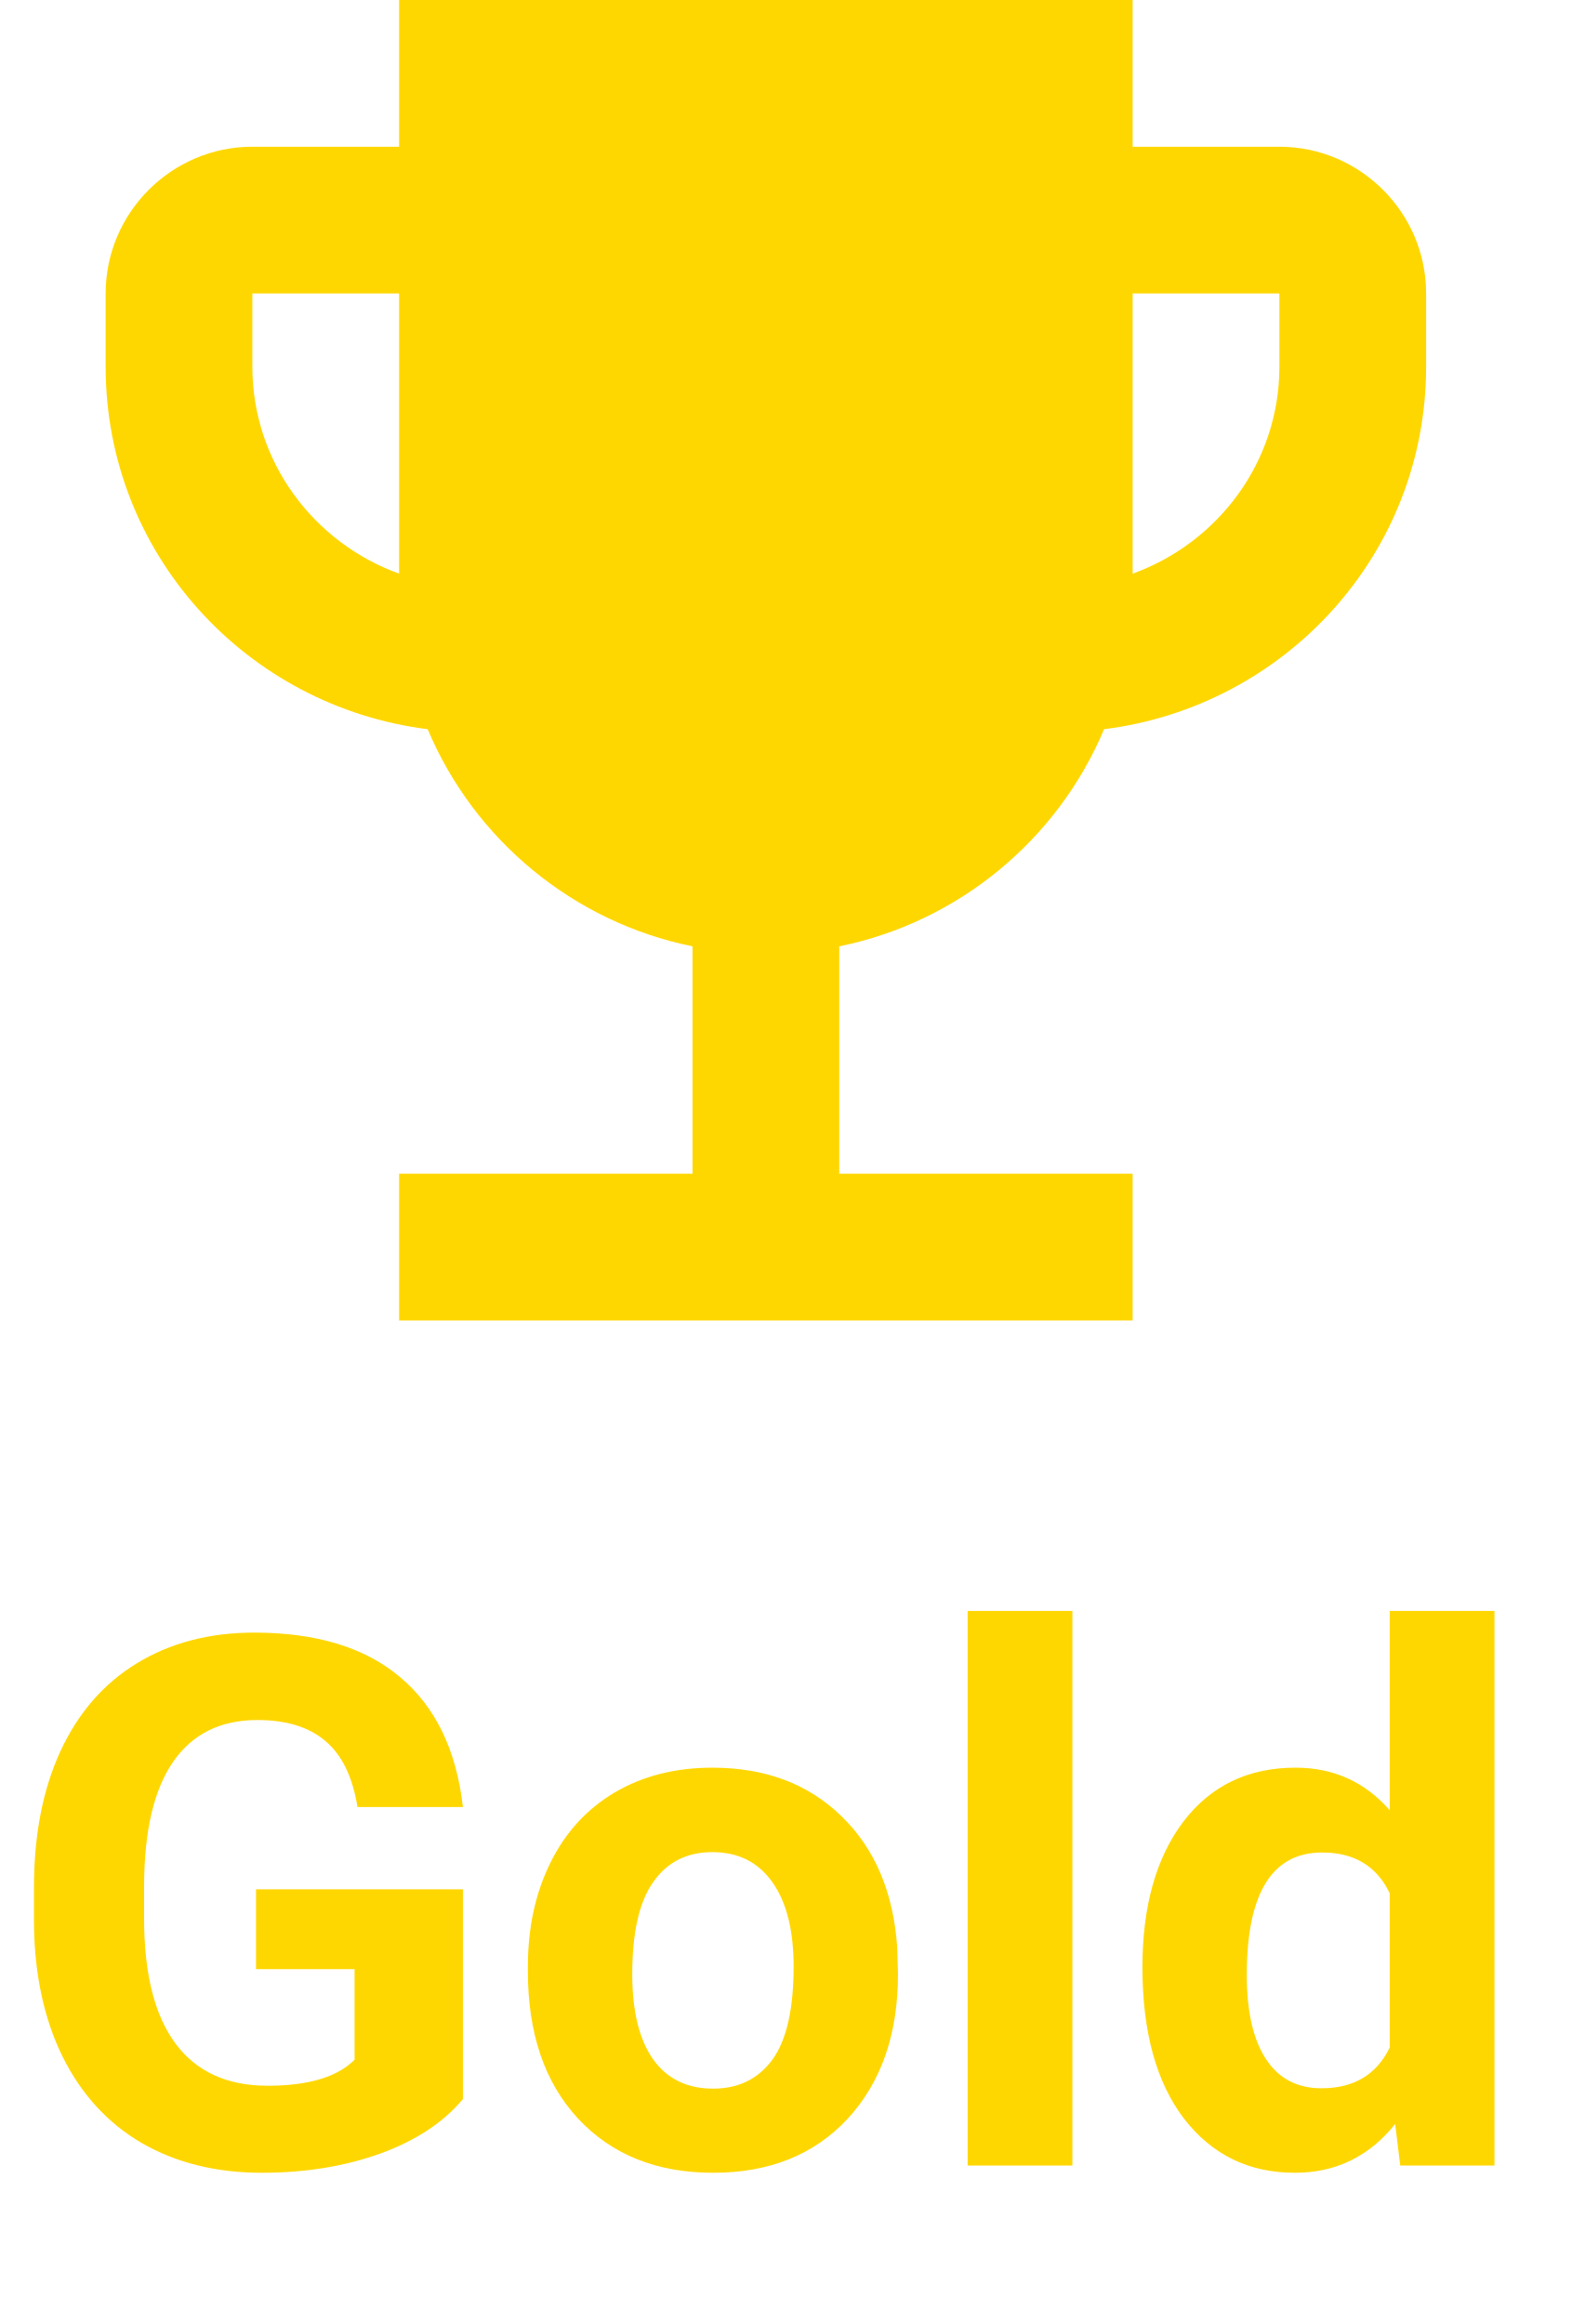
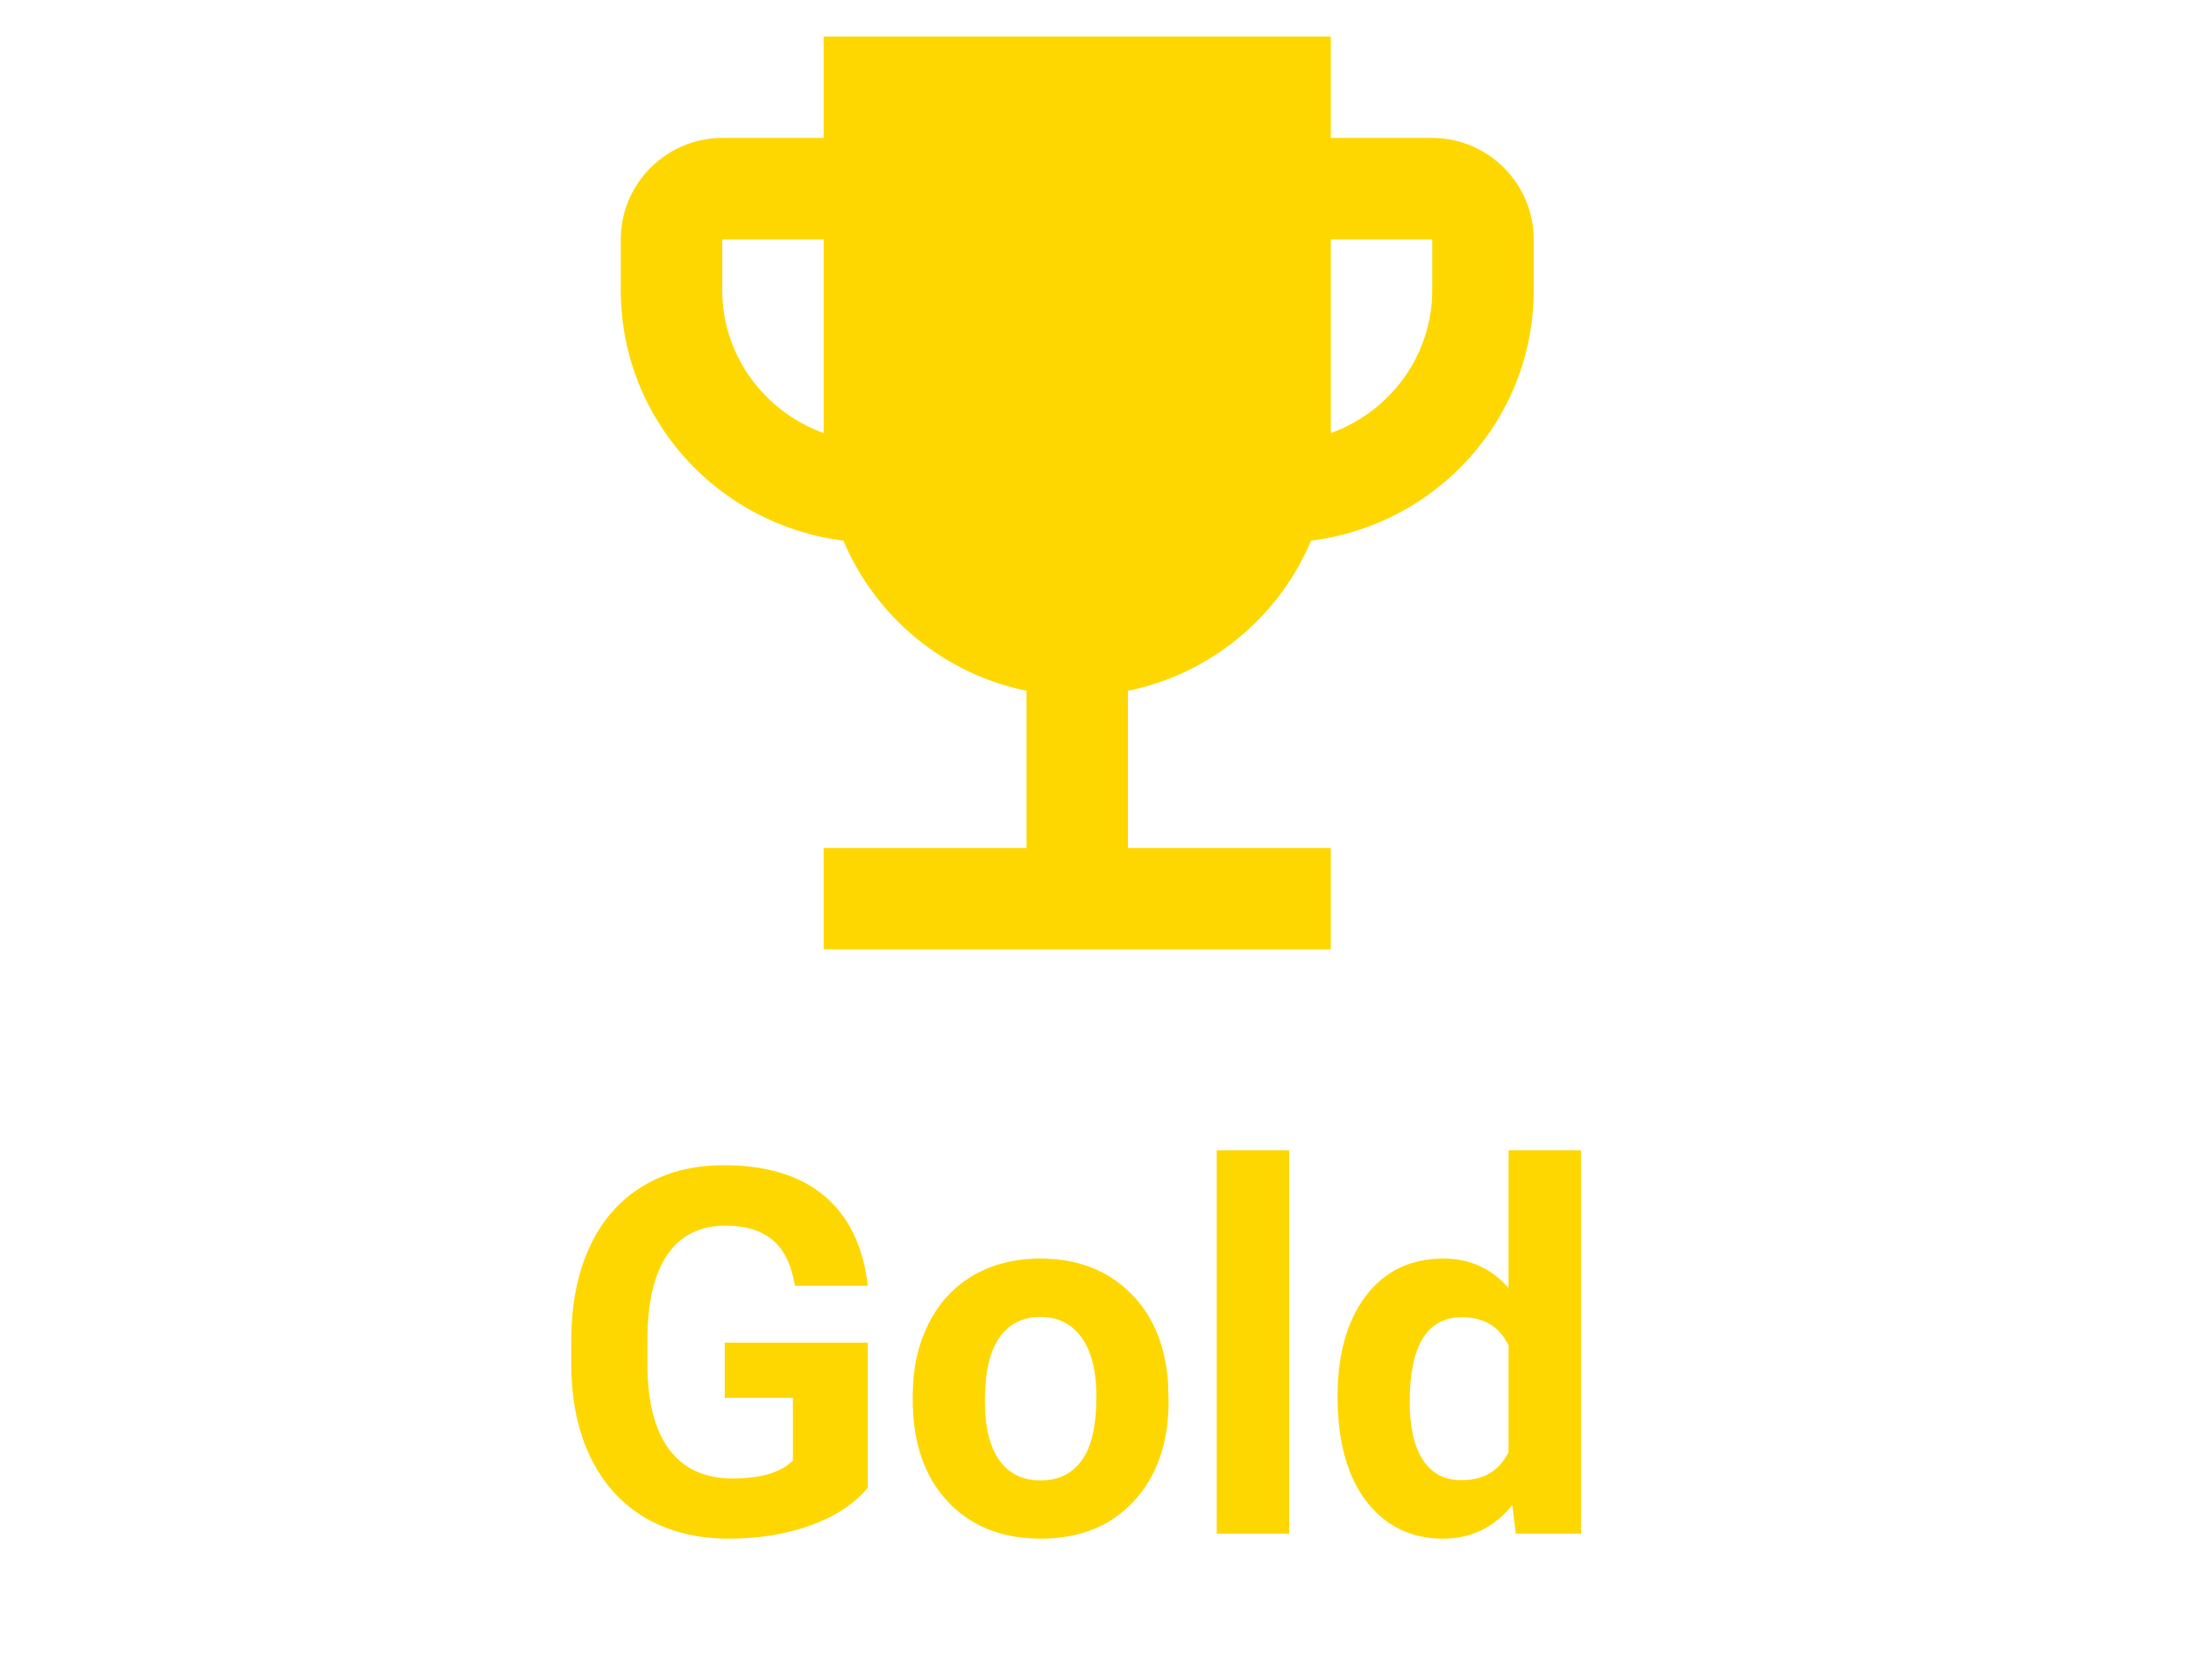
- <svg xmlns="http://www.w3.org/2000/svg" width="30" height="44" viewBox="0 0 30 44" fill="none">
-   <path d="M8.764 39.742C8.395 40.184 7.873 40.528 7.198 40.774C6.524 41.016 5.776 41.137 4.956 41.137C4.095 41.137 3.338 40.95 2.687 40.576C2.039 40.198 1.538 39.651 1.183 38.935C0.832 38.22 0.652 37.379 0.643 36.413V35.736C0.643 34.743 0.809 33.884 1.142 33.159C1.479 32.43 1.962 31.874 2.591 31.491C3.224 31.104 3.965 30.91 4.812 30.91C5.993 30.91 6.916 31.193 7.581 31.758C8.246 32.318 8.641 33.136 8.764 34.212H6.768C6.676 33.642 6.474 33.225 6.159 32.961C5.849 32.697 5.421 32.565 4.874 32.565C4.177 32.565 3.646 32.827 3.281 33.351C2.917 33.875 2.732 34.654 2.728 35.688V36.324C2.728 37.368 2.926 38.156 3.322 38.69C3.719 39.223 4.3 39.489 5.065 39.489C5.836 39.489 6.385 39.325 6.713 38.997V37.281H4.847V35.77H8.764V39.742ZM9.994 37.233C9.994 36.5 10.135 35.846 10.418 35.272C10.7 34.697 11.106 34.253 11.635 33.938C12.168 33.624 12.786 33.467 13.487 33.467C14.485 33.467 15.299 33.772 15.928 34.383C16.561 34.993 16.914 35.823 16.987 36.871L17.001 37.377C17.001 38.512 16.684 39.423 16.051 40.111C15.417 40.795 14.567 41.137 13.501 41.137C12.435 41.137 11.582 40.795 10.944 40.111C10.311 39.428 9.994 38.498 9.994 37.322V37.233ZM11.97 37.377C11.97 38.079 12.102 38.617 12.366 38.99C12.63 39.359 13.009 39.544 13.501 39.544C13.979 39.544 14.353 39.362 14.622 38.997C14.891 38.628 15.025 38.04 15.025 37.233C15.025 36.545 14.891 36.012 14.622 35.634C14.353 35.255 13.975 35.066 13.487 35.066C13.004 35.066 12.63 35.255 12.366 35.634C12.102 36.008 11.97 36.589 11.97 37.377ZM20.303 41H18.32V30.5H20.303V41ZM21.629 37.247C21.629 36.094 21.886 35.176 22.401 34.492C22.921 33.809 23.63 33.467 24.527 33.467C25.247 33.467 25.842 33.736 26.311 34.273V30.5H28.294V41H26.51L26.414 40.214C25.922 40.829 25.288 41.137 24.514 41.137C23.643 41.137 22.944 40.795 22.415 40.111C21.891 39.423 21.629 38.468 21.629 37.247ZM23.605 37.391C23.605 38.083 23.725 38.614 23.967 38.983C24.208 39.352 24.559 39.537 25.02 39.537C25.63 39.537 26.061 39.28 26.311 38.765V35.846C26.065 35.331 25.639 35.073 25.033 35.073C24.081 35.073 23.605 35.846 23.605 37.391Z" fill="#FFD700" />
-   <path d="M24.222 2.778H21.444V0H7.556V2.778H4.778C3.25 2.778 2 4.028 2 5.556V6.944C2 10.486 4.667 13.375 8.097 13.806C8.972 15.889 10.847 17.458 13.111 17.917V22.222H7.556V25H21.444V22.222H15.889V17.917C18.153 17.458 20.028 15.889 20.903 13.806C24.333 13.375 27 10.486 27 6.944V5.556C27 4.028 25.75 2.778 24.222 2.778ZM4.778 6.944V5.556H7.556V10.861C5.944 10.278 4.778 8.75 4.778 6.944ZM24.222 6.944C24.222 8.75 23.056 10.278 21.444 10.861V5.556H24.222V6.944Z" fill="#FFD700" />
+ <svg xmlns="http://www.w3.org/2000/svg" width="60" height="46" viewBox="0 0 60 46" fill="none">
+   <path d="M23.764 40.742C23.395 41.184 22.873 41.528 22.198 41.774C21.524 42.016 20.776 42.137 19.956 42.137C19.095 42.137 18.338 41.95 17.686 41.576C17.039 41.198 16.538 40.651 16.183 39.935C15.832 39.22 15.652 38.379 15.643 37.413V36.736C15.643 35.743 15.809 34.884 16.142 34.159C16.479 33.43 16.962 32.874 17.591 32.491C18.224 32.104 18.965 31.91 19.812 31.91C20.993 31.91 21.916 32.193 22.581 32.758C23.246 33.318 23.641 34.136 23.764 35.212H21.768C21.676 34.642 21.474 34.225 21.159 33.961C20.849 33.697 20.421 33.565 19.874 33.565C19.177 33.565 18.646 33.827 18.281 34.351C17.917 34.875 17.732 35.654 17.727 36.688V37.324C17.727 38.368 17.926 39.156 18.322 39.69C18.719 40.223 19.3 40.489 20.065 40.489C20.836 40.489 21.385 40.325 21.713 39.997V38.281H19.847V36.77H23.764V40.742ZM24.994 38.233C24.994 37.5 25.135 36.846 25.418 36.272C25.701 35.697 26.106 35.253 26.635 34.938C27.168 34.624 27.785 34.467 28.487 34.467C29.485 34.467 30.299 34.772 30.928 35.383C31.561 35.993 31.914 36.823 31.987 37.871L32.001 38.377C32.001 39.512 31.684 40.423 31.051 41.111C30.417 41.795 29.567 42.137 28.501 42.137C27.435 42.137 26.582 41.795 25.944 41.111C25.311 40.428 24.994 39.498 24.994 38.322V38.233ZM26.97 38.377C26.97 39.079 27.102 39.617 27.366 39.99C27.631 40.359 28.009 40.544 28.501 40.544C28.98 40.544 29.353 40.362 29.622 39.997C29.891 39.628 30.025 39.04 30.025 38.233C30.025 37.545 29.891 37.012 29.622 36.634C29.353 36.255 28.975 36.066 28.487 36.066C28.004 36.066 27.631 36.255 27.366 36.634C27.102 37.008 26.97 37.589 26.97 38.377ZM35.303 42H33.32V31.5H35.303V42ZM36.629 38.247C36.629 37.094 36.886 36.176 37.401 35.492C37.921 34.809 38.63 34.467 39.527 34.467C40.247 34.467 40.842 34.736 41.312 35.273V31.5H43.294V42H41.51L41.414 41.214C40.922 41.829 40.288 42.137 39.514 42.137C38.643 42.137 37.944 41.795 37.415 41.111C36.891 40.423 36.629 39.468 36.629 38.247ZM38.605 38.391C38.605 39.083 38.725 39.614 38.967 39.983C39.208 40.352 39.559 40.537 40.02 40.537C40.63 40.537 41.061 40.28 41.312 39.765V36.846C41.065 36.331 40.639 36.073 40.033 36.073C39.081 36.073 38.605 36.846 38.605 38.391Z" fill="#FFD700" />
+   <path d="M39.222 3.778H36.444V1H22.556V3.778H19.778C18.25 3.778 17 5.028 17 6.556V7.944C17 11.486 19.667 14.375 23.097 14.806C23.972 16.889 25.847 18.458 28.111 18.917V23.222H22.556V26H36.444V23.222H30.889V18.917C33.153 18.458 35.028 16.889 35.903 14.806C39.333 14.375 42 11.486 42 7.944V6.556C42 5.028 40.75 3.778 39.222 3.778ZM19.778 7.944V6.556H22.556V11.861C20.944 11.278 19.778 9.75 19.778 7.944ZM39.222 7.944C39.222 9.75 38.056 11.278 36.444 11.861V6.556H39.222V7.944Z" fill="#FFD700" />
</svg>
